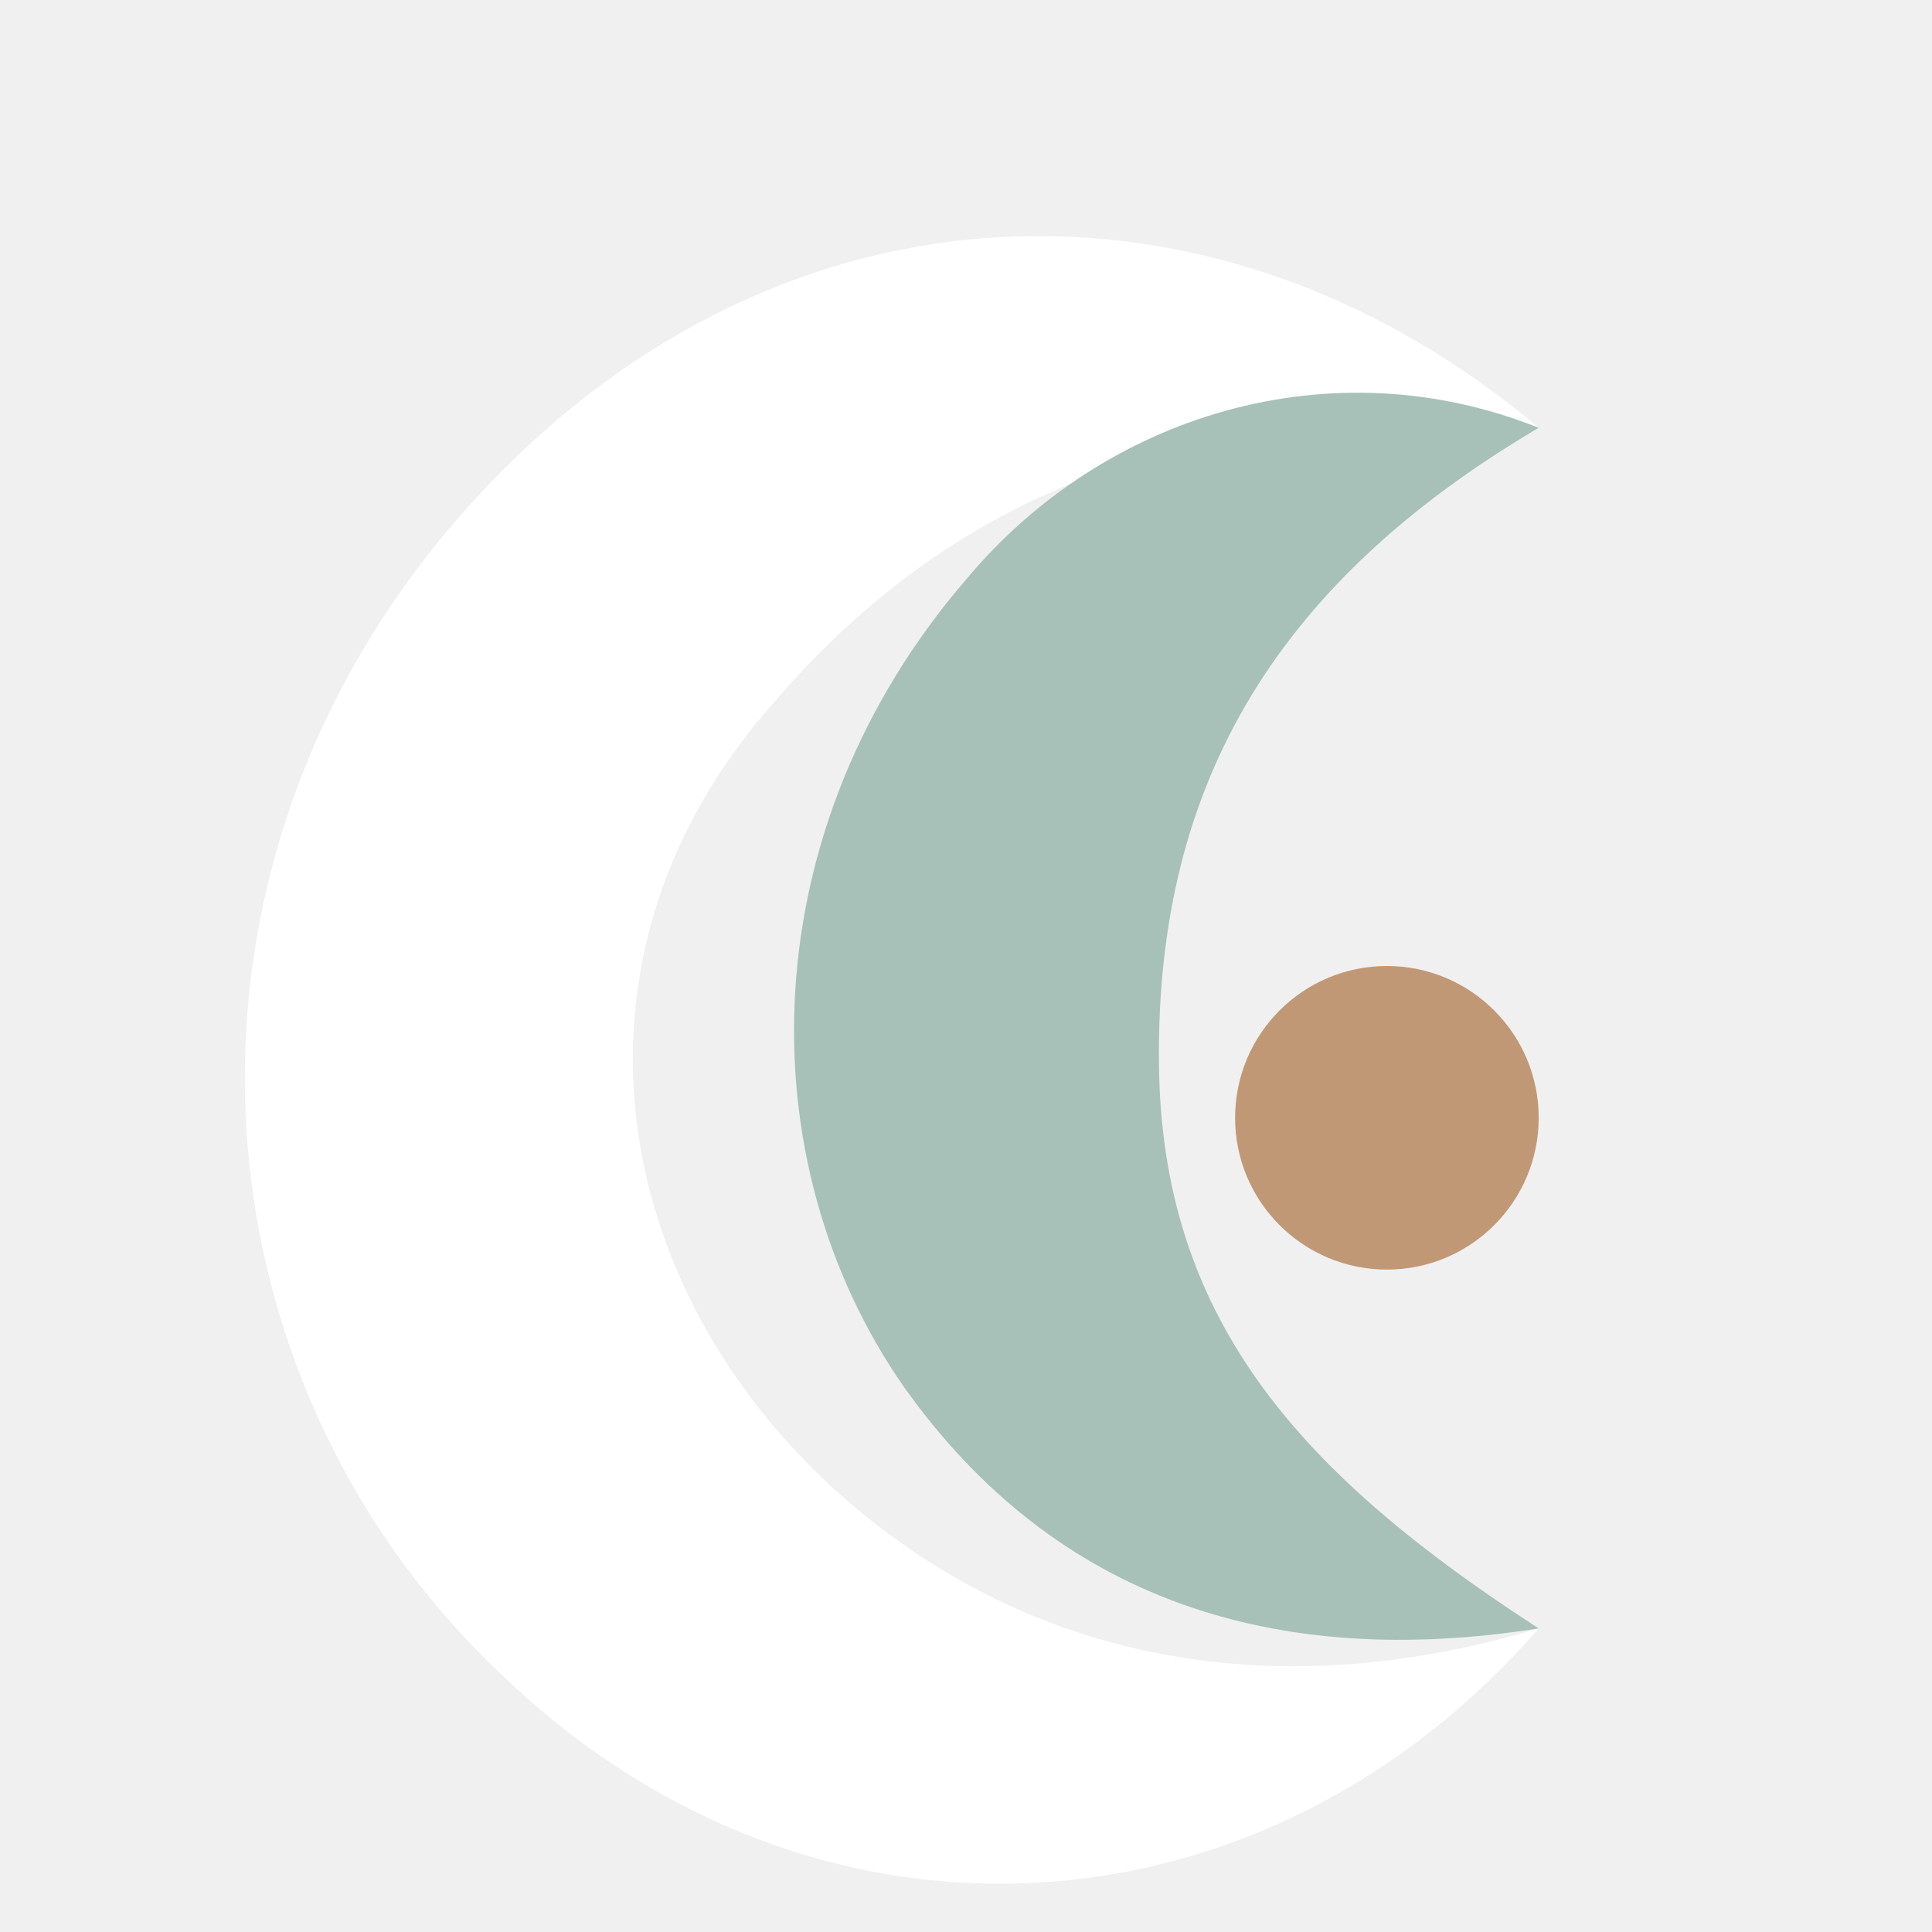
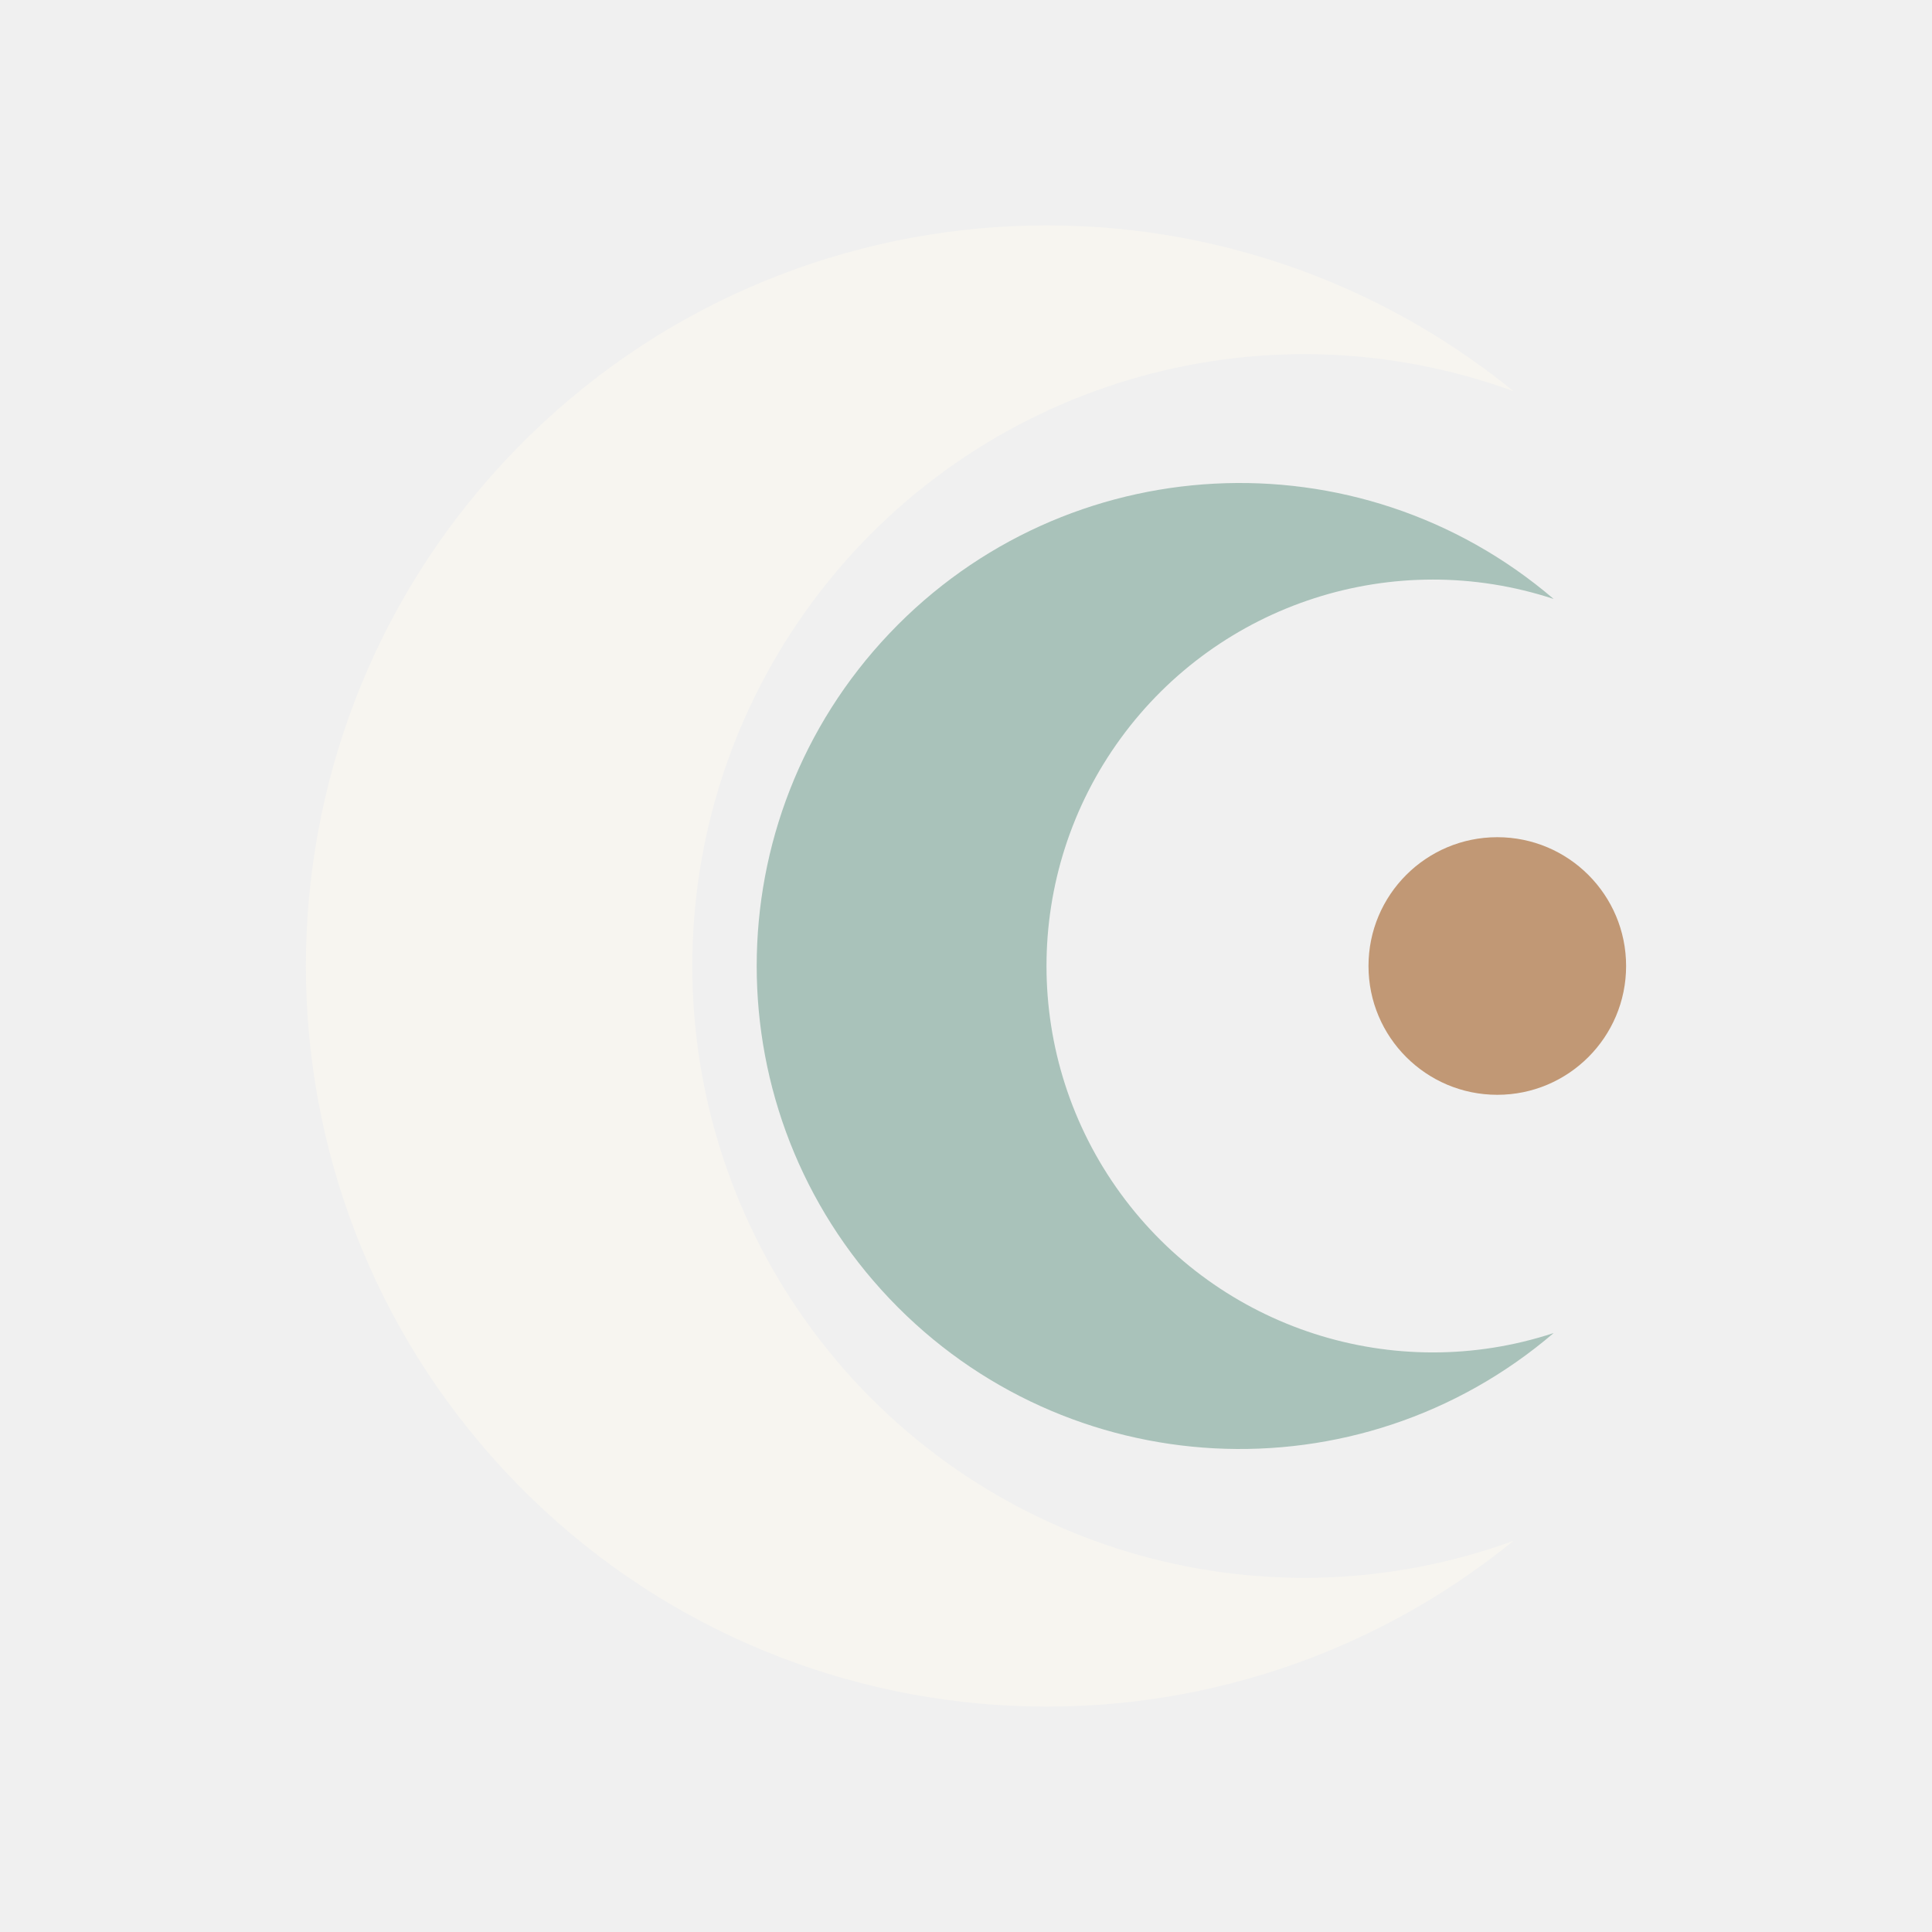
- <svg xmlns="http://www.w3.org/2000/svg" width="280" height="280" viewBox="0 0 280 280" role="img">
-   <g transform="translate(0 0) scale(1.0)" opacity="1">
-     <path d="M 223,62 C 178,24 117,24 73,68 C 21,120 25,198 73,243 C 118,286 183,282 223,236 C 183,248 147,240 120,215 C 87,184 81,137 112,102 C 141,68 178,58 223,62 Z" fill="#FFFFFF" />
-     <path d="M 223,62 C 193,50 160,60 140,84 C 109,120 108,168 131,201 C 153,232 185,242 223,236 C 189,214 169,192 168,156 C 167,115 184,85 223,62 Z" fill="#A7C1B8" />
-     <circle cx="201" cy="162" r="22" fill="#C19875" />
-   </g>
+ <svg xmlns="http://www.w3.org/2000/svg" width="280" height="280" viewBox="0 0 120 120" role="img" aria-label="臨床心語 圖符">
+   <path fill="#F7F5F0" d="M94.000 24.293 A46 46 0 1 0 94.000 95.707 A38 38 0 1 1 94.000 24.293 Z" />
+   <path fill="#A9C2BA" d="M96.500 37.202 A30 30 0 1 0 96.500 82.798 A24 24 0 1 1 96.500 37.202 Z" />
+   <circle fill="#C19875" cx="93" cy="60" r="8" />
</svg>
